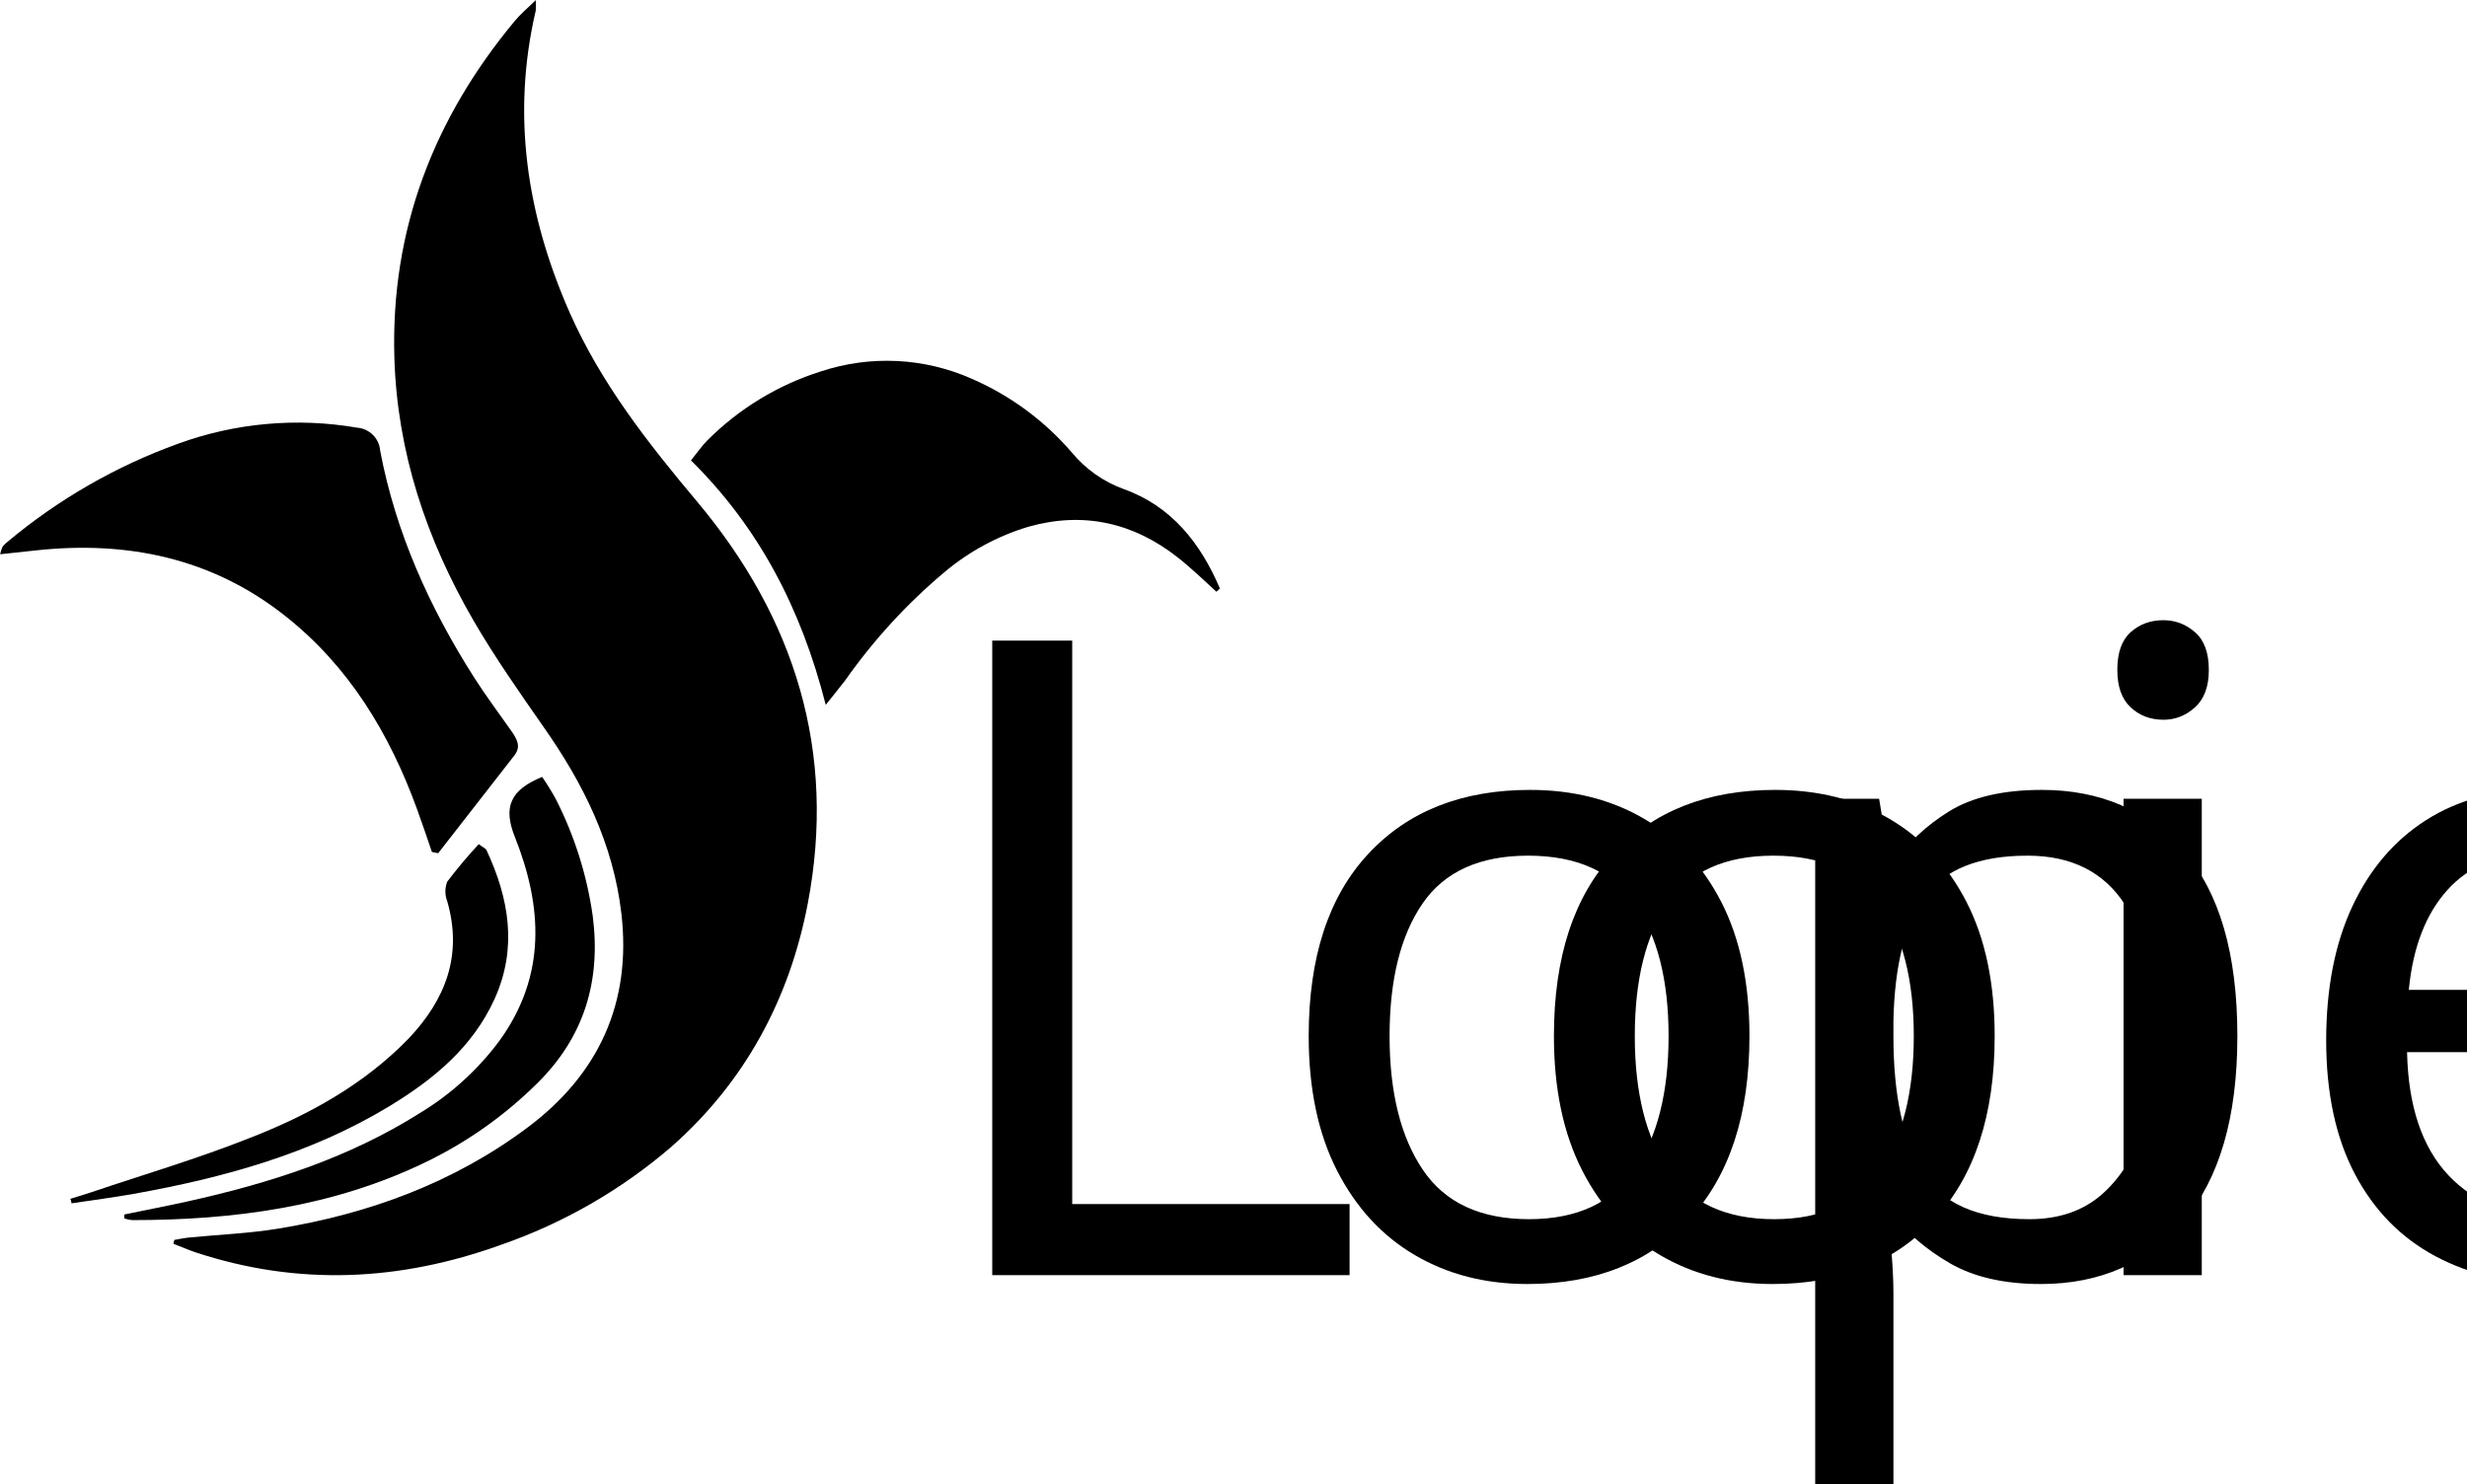
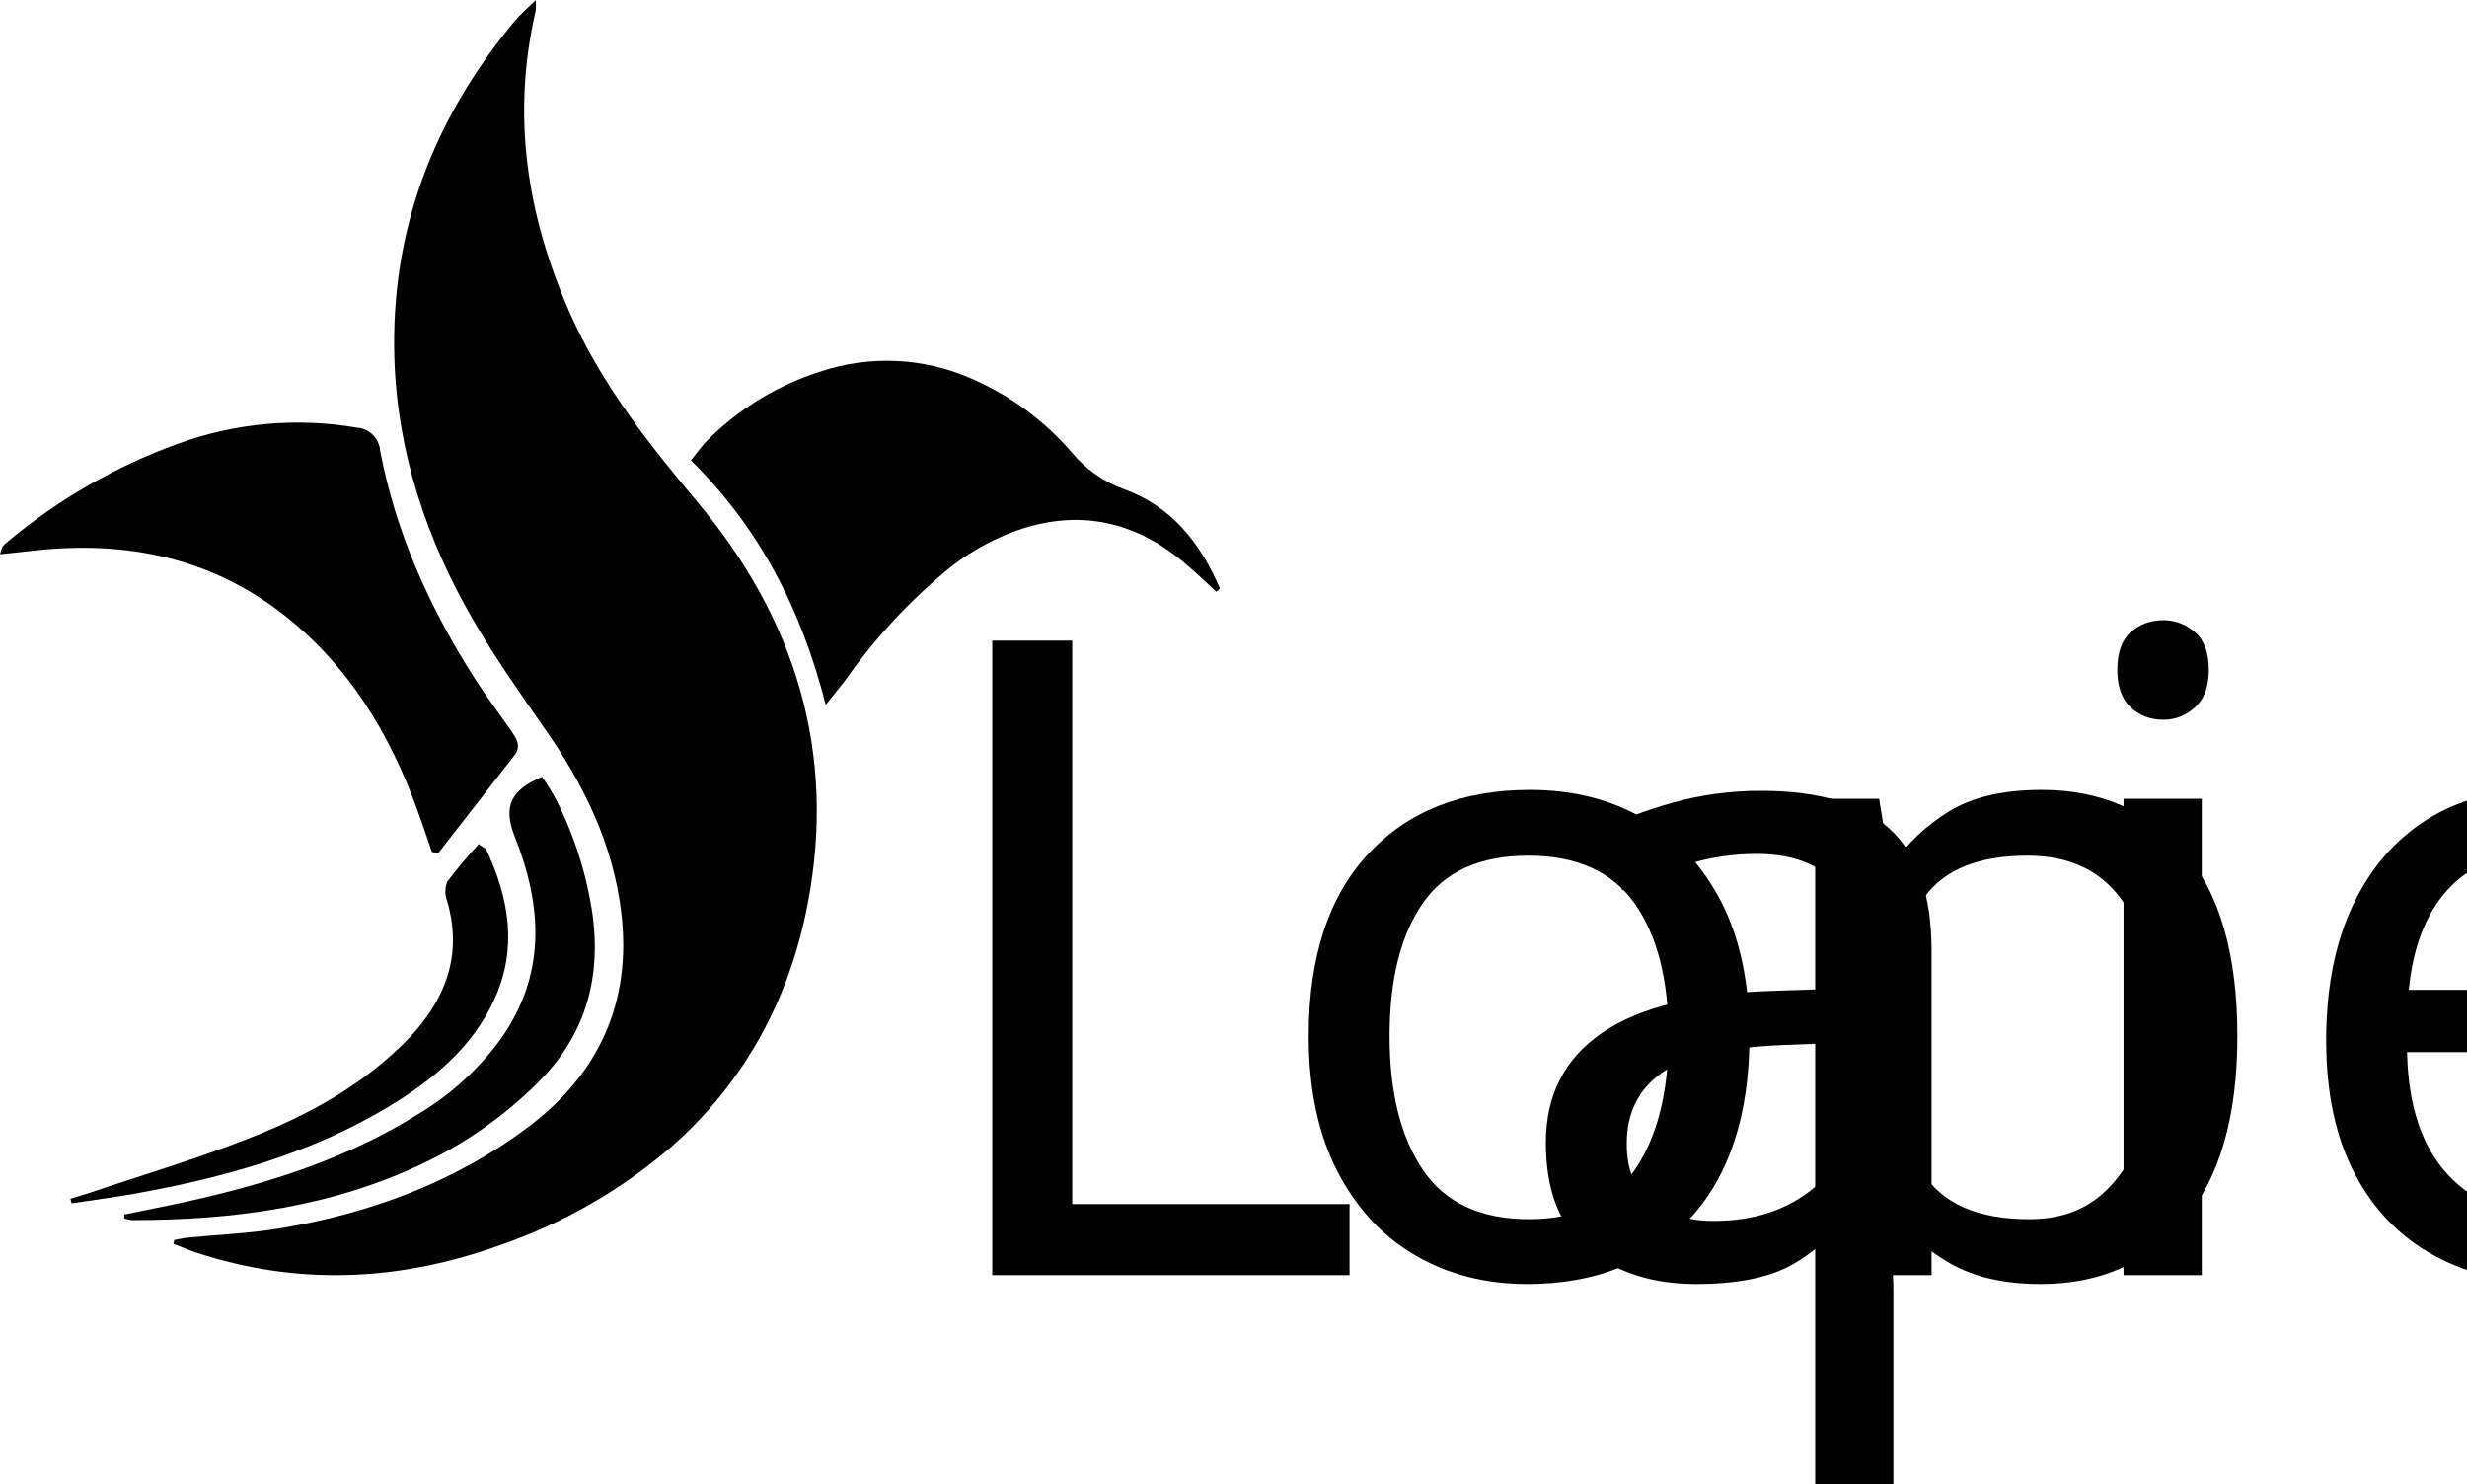
<svg xmlns="http://www.w3.org/2000/svg" viewBox="0 0 377.46 226.94">
  <defs>
-     <style>.cls-1{fill-rule:evenodd;}.cls-2{font-size:135.98px;font-family:Wandertucker;}.cls-3{letter-spacing:-0.02em;}.cls-4{letter-spacing:0.01em;}.cls-5{letter-spacing:0em;}.cls-6{letter-spacing:0.03em;}</style>
+     <style>
+             @font-face{
+                 font-family: 'Wandertucker';
+                 src: url('./Wandertucker.ttf') format('truetype');
+                 
+             }
+             .cls-1{fill-rule:evenodd;}
+             .cls-2{font-size:135.98px;font-family:'Wandertucker';}
+             .cls-3{letter-spacing:-0.02em; font-family:'Wandertucker';}
+             .cls-4{letter-spacing:0.01em; font-family:'Wandertucker';}
+             .cls-5{letter-spacing:0em; font-family:'Wandertucker';}
+             .cls-6{letter-spacing:0.03em; font-family:Wandertucker;}
+         </style>
  </defs>
  <g id="Layer_1" data-name="Layer 1">
    <path class="cls-1" d="M30.29,191.7c1.13.44,2.24.93,3.39,1.31,15.71,5.19,31.26,4.43,46.71-1.14a80.38,80.38,0,0,0,26.08-15c11.24-9.9,18.08-22.58,20.88-37.22,4.43-23.18-1.94-43.63-16.91-61.49-7.56-9-14.76-18.17-19.54-29C84.36,34.28,82,19,85.73,3a10.43,10.43,0,0,0,0-1.6c-1.31,1.29-2.36,2.16-3.21,3.19-12.42,14.93-19,32-18.42,51.53.43,14.43,4.9,27.8,12.11,40.22,3.25,5.6,7,10.94,10.69,16.24,6.1,8.66,10.68,17.89,11.93,28.55,1.6,13.71-3.49,24.63-14.3,32.74-11.34,8.5-24.38,13.27-38.3,15.53-4.45.72-9,.9-13.49,1.34-.77.07-1.54.24-2.31.37Z" transform="translate(-3.76 -1.38)" />
    <path class="cls-1" d="M190.41,91.43c-2.95-6.92-7.4-12.59-14.69-15.2a18.51,18.51,0,0,1-8-5.65,42.58,42.58,0,0,0-15.27-11.24,32.08,32.08,0,0,0-23.09-1.13A42.73,42.73,0,0,0,112,68.75c-.81.8-1.45,1.76-2.52,3.08,10.34,10.22,16.85,22.57,20.62,37.41,1.37-1.73,2.2-2.73,3-3.78A86.75,86.75,0,0,1,148.3,88.9,36.06,36.06,0,0,1,161.05,82c8.4-2.39,16.07-.69,22.9,4.67,2.08,1.63,4,3.5,5.93,5.26Z" transform="translate(-3.76 -1.38)" />
    <path class="cls-1" d="M70.8,131.94q5.85-7.5,11.69-15c1.08-1.4.27-2.62-.55-3.79-1.86-2.66-3.82-5.25-5.57-8-6.86-10.74-12.05-22.2-14.44-34.79a3.83,3.83,0,0,0-3.55-3.54A53.44,53.44,0,0,0,31,69.28a86.34,86.34,0,0,0-26.08,15,4.66,4.66,0,0,0-.75.72,5.23,5.23,0,0,0-.39,1.19l5.49-.59c13.93-1.5,26.84,1.15,38,9.93,9.86,7.74,16.1,18.1,20.33,29.75.79,2.15,1.5,4.31,2.24,6.46Z" transform="translate(-3.76 -1.38)" />
    <path class="cls-1" d="M22.78,187.82a5.42,5.42,0,0,0,1.18.26c15.56,0,30.73-2,44.93-8.87a63.41,63.41,0,0,0,17-12c7.27-7.12,9.84-15.76,8.56-25.67a56.88,56.88,0,0,0-5.62-17.83,38.83,38.83,0,0,0-2.12-3.45c-4.88,2-6,4.62-4.18,9.17,4.26,10.72,4.82,21.19-2.26,31.08A42.7,42.7,0,0,1,68,171.7c-10.93,6.9-23,10.74-35.54,13.52-3.21.72-6.45,1.32-9.68,2C22.76,187.41,22.77,187.61,22.78,187.82Z" transform="translate(-3.76 -1.38)" />
    <path class="cls-1" d="M14.71,185.51c3.16-.48,6.33-.88,9.47-1.44,13.75-2.46,27.12-6.12,39.19-13.44,6.72-4.08,12.7-9,16.05-16.37,3.54-7.79,2.24-15.36-1.22-22.79-.13-.27-.52-.41-1.19-.92a74.34,74.34,0,0,0-4.82,5.74,4.11,4.11,0,0,0,0,3c2.37,8.24-.23,15-5.9,21C59.46,167.33,51,172,42,175.5c-7.94,3.16-16.17,5.58-24.28,8.32-1.06.35-2.12.67-3.19,1C14.62,185.05,14.67,185.28,14.71,185.51Z" transform="translate(-3.76 -1.38)" />
  </g>
  <g id="Layer_2" data-name="Layer 2">
    <text class="cls-2" transform="translate(138.63 195.12)">
      <tspan class="cls-3">L</tspan>
      <tspan class="cls-4" x="54.12" y="0">o</tspan>
-       <tspan class="cls-5" x="91.64" y="0">o</tspan>
+       <tspan class="cls-5" x="91.64" y="0">a</tspan>
      <tspan class="cls-6" x="127.54" y="0">p</tspan>
      <tspan x="174.72" y="0">ie</tspan>
    </text>
  </g>
</svg>
